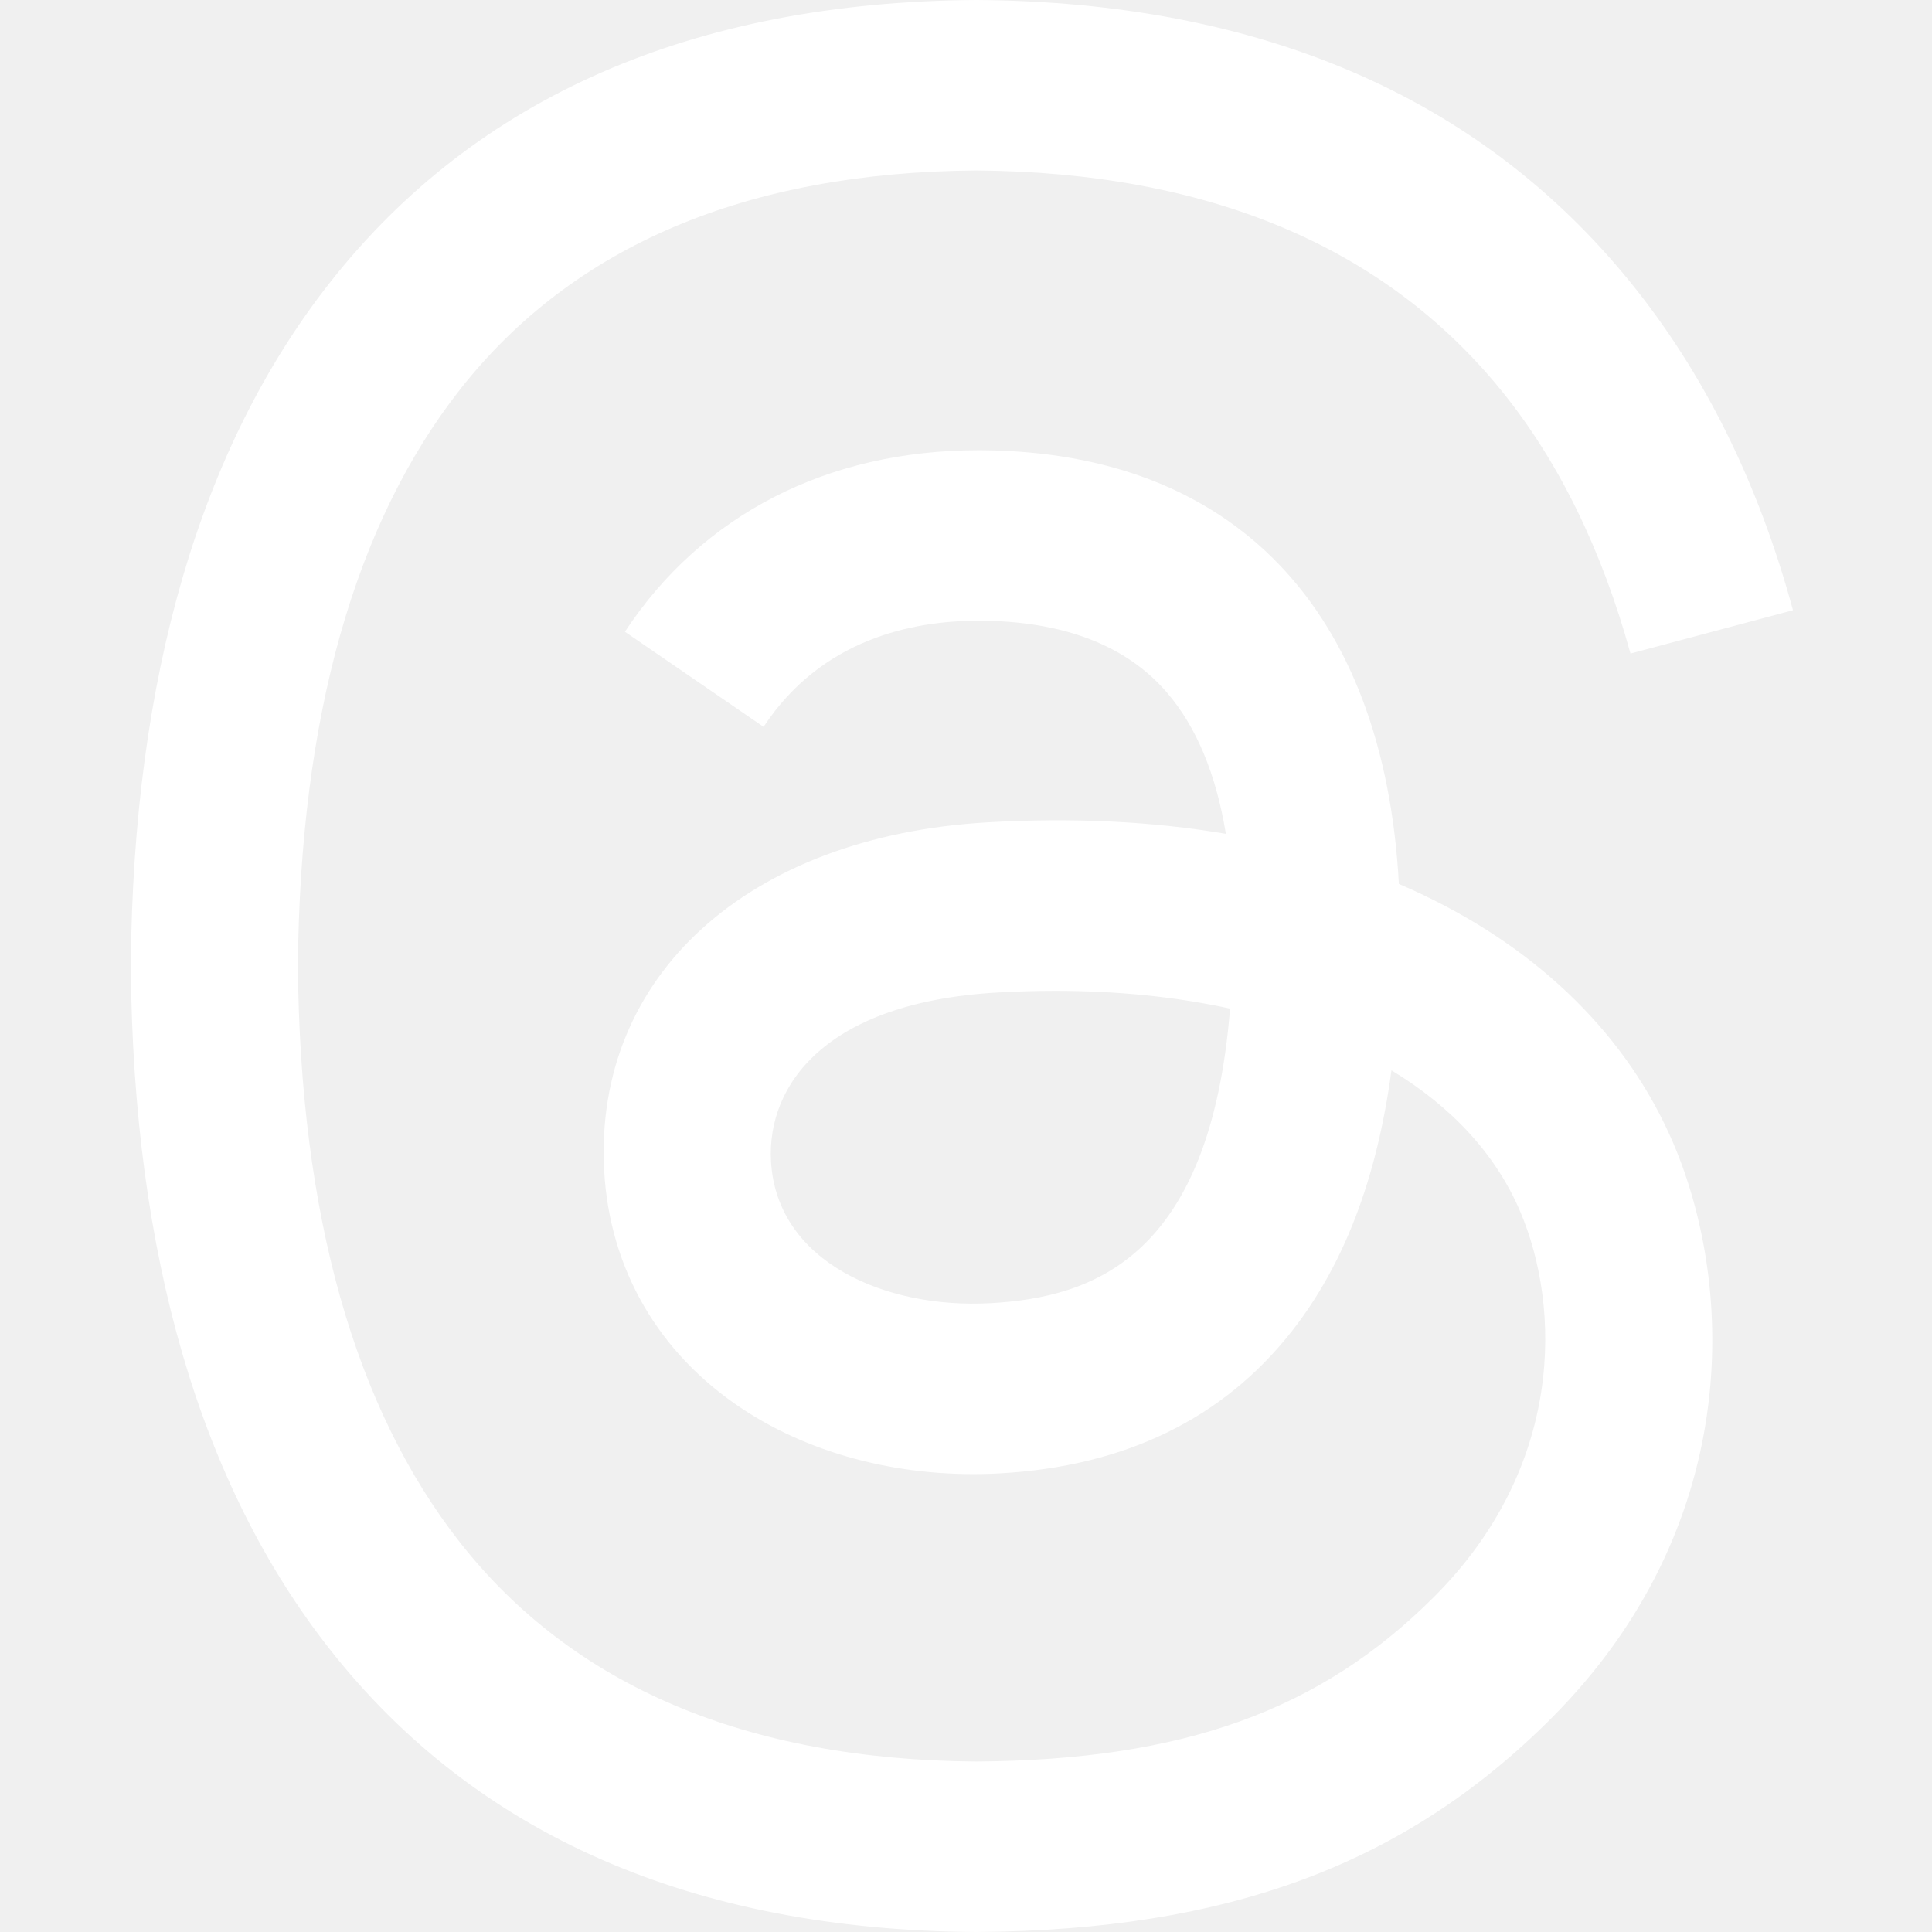
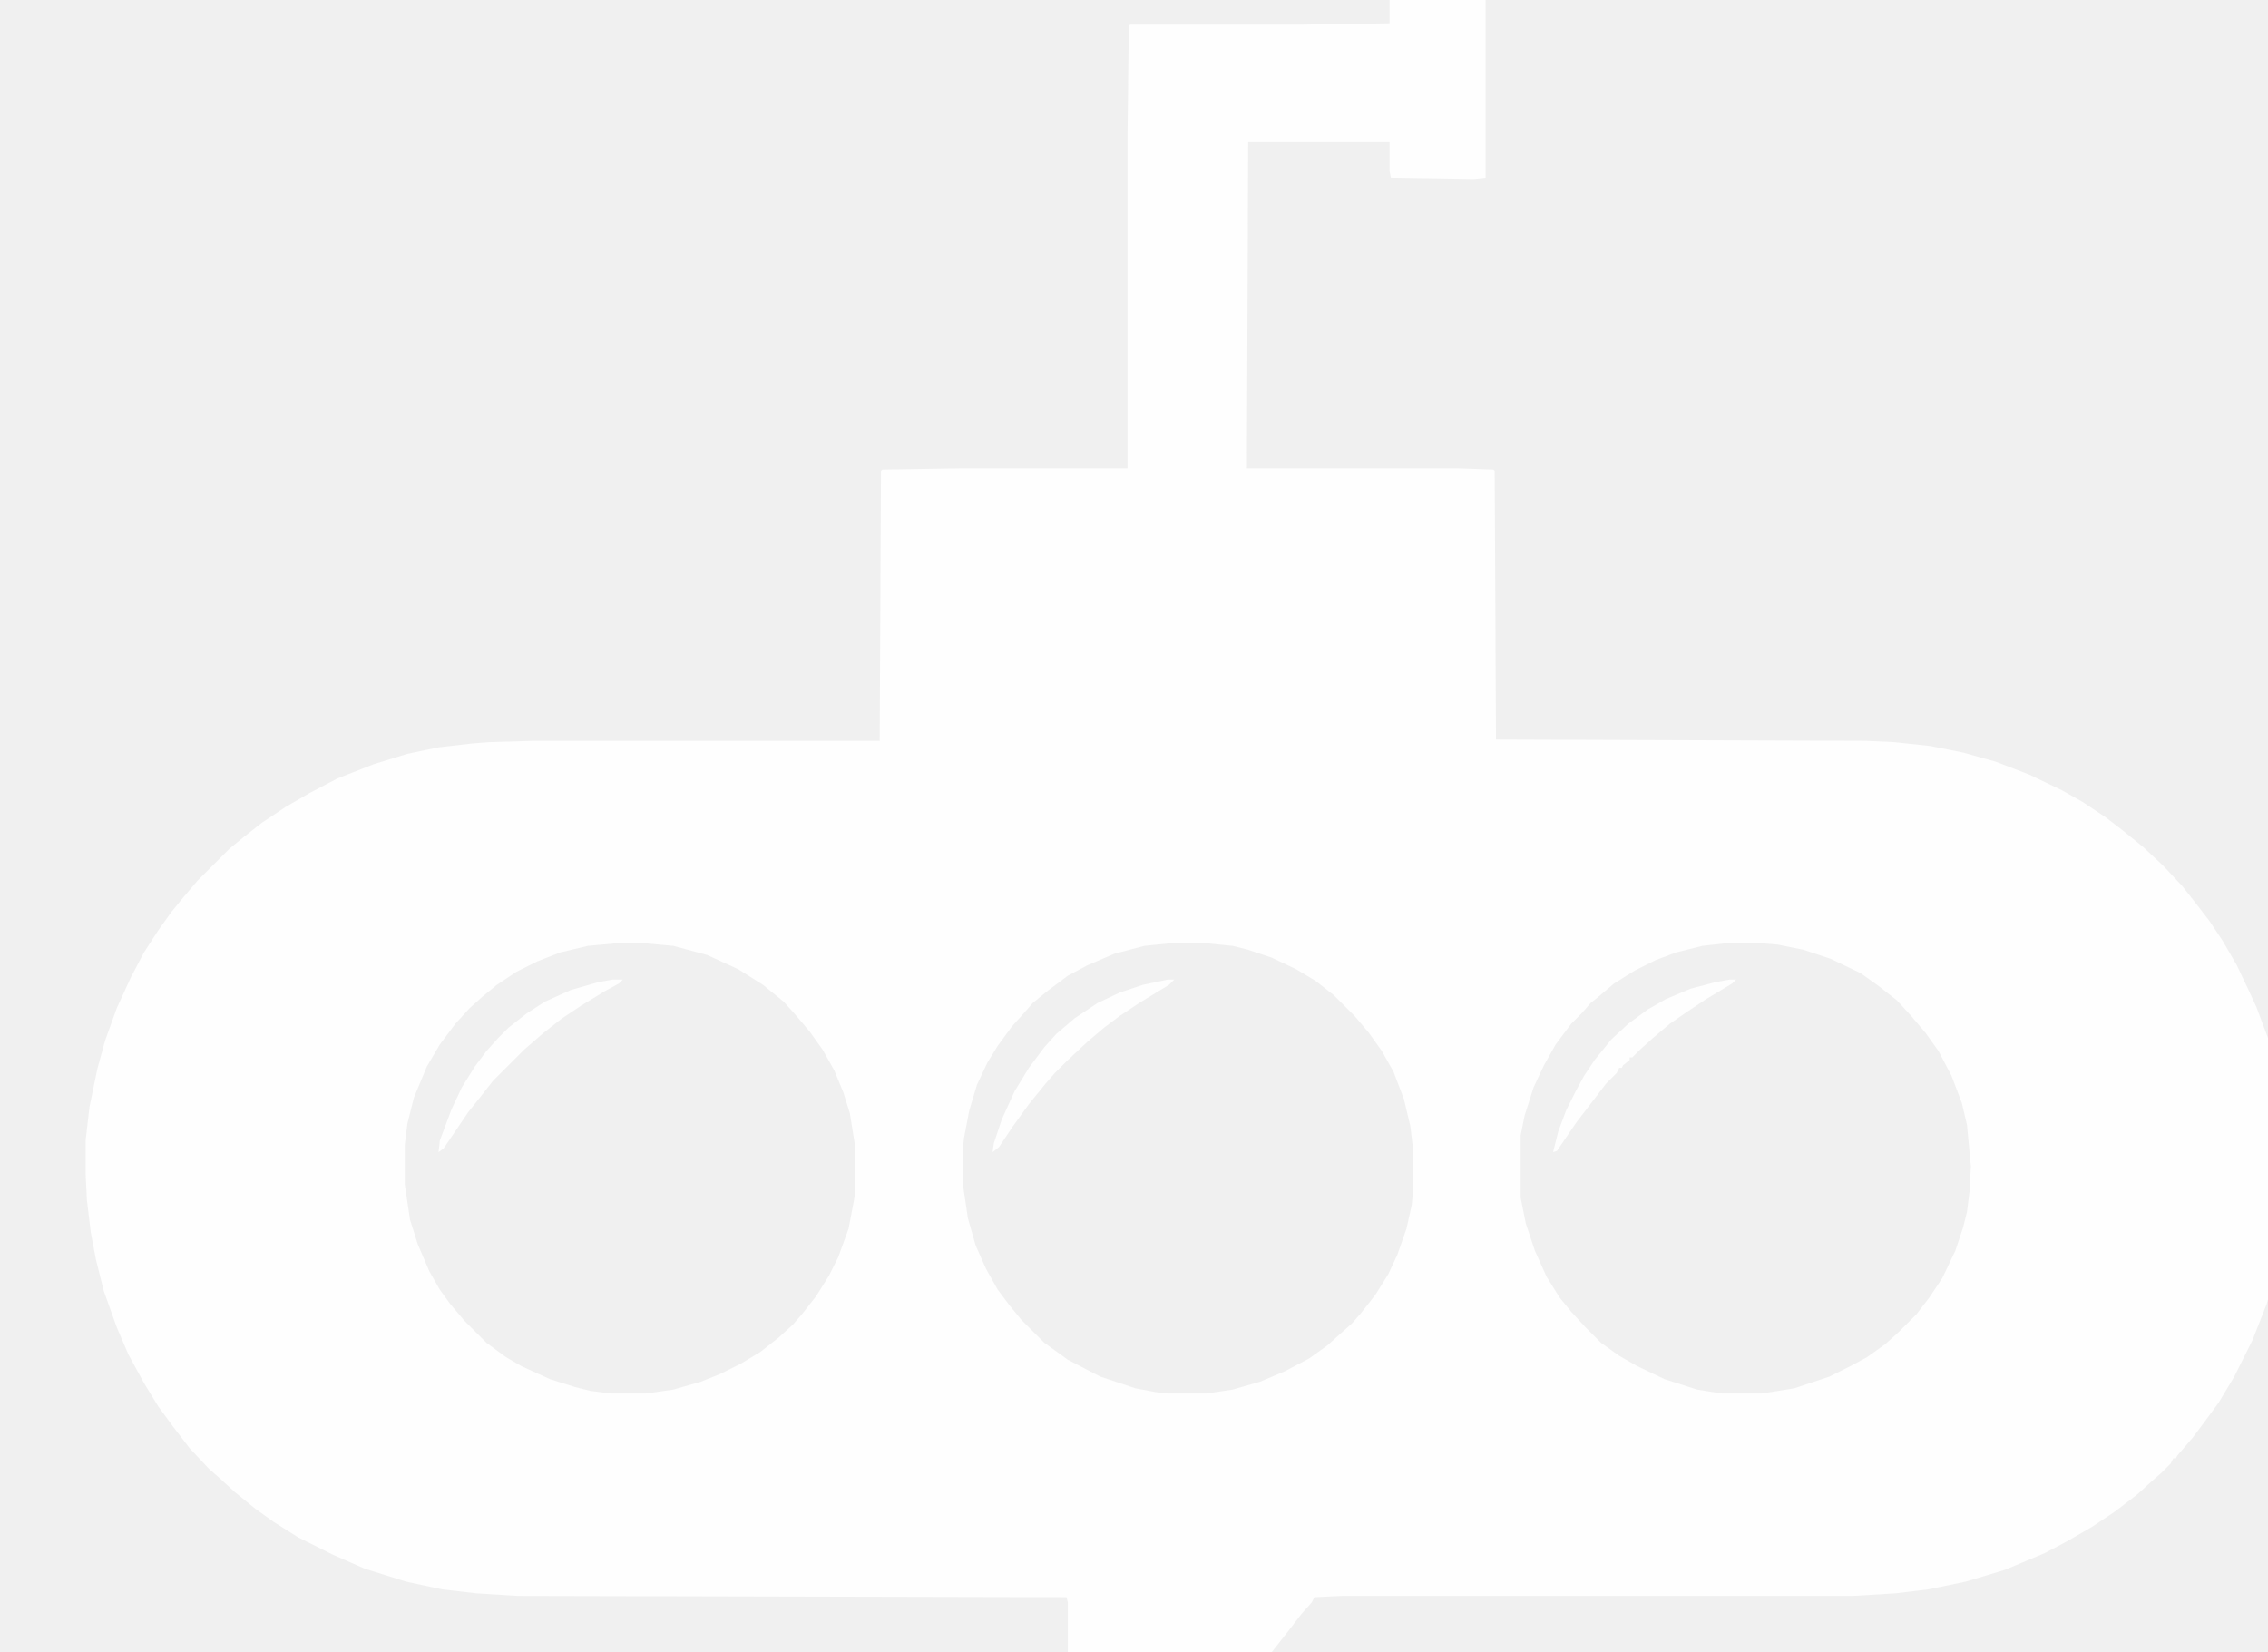
- <svg xmlns="http://www.w3.org/2000/svg" aria-label="Threads" fill="#fff" height="100%" role="img" viewBox="0 0 192 192" width="100%">
-   <path d="M141.537 88.988C140.71 88.592 139.87 88.21 139.019 87.845C137.537 60.538 122.616 44.905 97.562 44.745C97.448 44.744 97.335 44.744 97.222 44.744C82.236 44.744 69.773 51.141 62.102 62.781L75.881 72.233C81.612 63.538 90.605 61.685 97.229 61.685C97.305 61.685 97.382 61.685 97.458 61.685C105.707 61.738 111.932 64.137 115.961 68.814C118.893 72.219 120.854 76.925 121.825 82.864C114.511 81.621 106.601 81.239 98.145 81.723C74.325 83.095 59.011 96.988 60.04 116.292C60.562 126.084 65.44 134.508 73.775 140.011C80.822 144.663 89.899 146.938 99.332 146.423C111.79 145.74 121.563 140.987 128.381 132.296C133.559 125.696 136.834 117.143 138.28 106.366C144.217 109.949 148.617 114.664 151.047 120.332C155.179 129.967 155.42 145.8 142.501 158.708C131.182 170.016 117.576 174.908 97.013 175.059C74.204 174.89 56.954 167.575 45.738 153.317C35.236 139.966 29.808 120.682 29.605 96C29.808 71.318 35.236 52.034 45.738 38.683C56.954 24.425 74.204 17.11 97.013 16.941C119.988 17.111 137.539 24.461 149.184 38.788C154.894 45.814 159.199 54.649 162.037 64.95L178.184 60.642C174.744 47.962 169.331 37.036 161.965 27.974C147.036 9.607 125.202 0.195 97.07 0H96.957C68.882 0.194 47.292 9.642 32.788 28.079C19.882 44.486 13.224 67.316 13.001 95.933L13 96L13.001 96.067C13.224 124.684 19.882 147.514 32.788 163.921C47.292 182.358 68.882 191.806 96.957 192H97.07C122.03 191.827 139.624 185.292 154.118 170.811C173.081 151.866 172.51 128.119 166.26 113.541C161.776 103.087 153.227 94.596 141.537 88.988ZM98.441 129.507C88.001 130.095 77.154 125.409 76.62 115.372C76.223 107.93 81.916 99.626 99.081 98.637C101.047 98.523 102.976 98.468 104.871 98.468C111.106 98.468 116.939 99.074 122.242 100.233C120.264 124.935 108.662 128.946 98.441 129.507Z" />
+ <svg xmlns="http://www.w3.org/2000/svg" version="1.1" viewBox="100 100 1748 1273" width="100%" height="100%">
+   <path transform="translate(1174,89)" d="m0 0h70l1 1v147l-9 1-64-1-1-5v-23h-109l-1 252h162l28 1 1 1 1 207 285 1 22 1 28 3 25 5 25 7 26 10 25 12 16 9 18 12 13 10 16 13 15 14 15 16 11 14 10 13 10 15 11 19 9 19 6 13 9 24 8 32 4 24 3 28v41l-4 32-5 23-7 25-11 28-14 28-12 20-11 15-9 12-12 14-1 2h-2l-2 4-7 7-8 7-11 10-17 13-18 12-19 11-17 9-31 13-30 9-29 6-25 3-33 2h-394l-21 1-2 4-8 9-10 13-33 42-13 16-10 13-10 12-22 28-10 13-11 14-8 10-9 12-10 13-14 18-11 14-6 8h-2l-1-4v-231l-1-4-423-1-32-2-26-3-28-6-32-10-25-11-26-13-19-12-14-10-16-13-12-11-8-7-15-16-13-17-11-15-11-18-12-22-9-21-10-28-6-24-4-21-3-25-1-20v-26l3-26 6-29 6-22 9-25 11-24 10-19 11-17 10-14 9-11 11-13 25-25 11-9 14-11 18-12 19-11 21-11 28-11 26-8 24-5 26-3 13-1 34-1h267l1-208 1-1 62-1h127v-257l1-84 1-1h133l67-1v-21l2-7zm-599 738-22 2-21 5-18 7-16 8-15 10-11 9-10 9-11 12-12 16-10 17-10 24-5 20-2 16v31l4 27 6 19 9 21 8 14 8 11 11 13 17 17 15 11 12 7 22 10 19 6 12 3 16 2h27l21-3 21-6 15-6 16-8 15-9 14-11 11-10 7-8 11-14 10-16 7-14 8-22 4-21 1-6v-37l-4-25-5-16-7-17-9-16-10-14-11-13-9-10-16-13-19-12-24-11-26-7-22-2zm427 0-20 2-23 6-21 9-15 8-16 12-11 9-7 8-9 10-11 15-8 13-8 17-6 20-4 21-1 9v26l4 27 6 21 8 18 9 16 9 12 9 11 18 18 18 13 25 13 27 9 16 3 9 1h30l20-3 21-6 19-8 19-10 14-10 10-9 9-8 7-8 11-14 10-16 7-15 7-20 4-18 1-10v-34l-2-17-5-21-8-21-9-16-10-14-11-13-16-16-14-11-15-9-19-9-18-6-12-3-20-2zm428 0-18 2-20 5-16 6-16 8-16 10-13 11-5 4-7 8-8 8-12 16-9 16-8 17-7 22-3 15v48l4 20 7 21 9 20 10 16 9 11 11 12 12 12 14 10 14 8 21 10 25 8 19 3h31l25-4 27-9 16-8 13-7 14-10 10-9 14-14 10-13 10-15 10-21 6-18 3-12 2-16 1-19-3-32-4-17-8-21-10-19-10-14-11-13-11-12-14-11-14-10-23-11-21-7-20-4-12-1z" fill="#FEFEFE" />
+   <path transform="translate(572,855)" d="m0 0h8l-3 3-11 6-18 11-15 10-14 11-15 13-24 24-11 14-8 10-19 28-4 3 1-9 9-24 8-17 10-16 9-12 9-10 8-8 14-11 14-9 20-9 21-6z" fill="#FEFEFE" />
+   <path transform="translate(1433,855)" d="m0 0h5l-3 3-20 12-15 10-13 9-13 11-10 9-6 6h-2v2l-5 4-1 2h-2l-2 4-8 8-13 17-10 13-15 22-3 1 4-16 6-16 8-16 6-11 8-12 13-16 13-12 15-11 14-8 19-8 19-5z" fill="#FEFEFE" />
+   <path transform="translate(1e3 855)" d="m0 0h5l-4 4-23 14-15 10-12 9-13 11-16 15-9 9-7 8-13 16-13 18-10 15-5 4 1-7 6-18 10-22 11-18 12-16 9-10 14-12 18-12 17-8 18-6z" fill="#FEFEFE" />
</svg>
